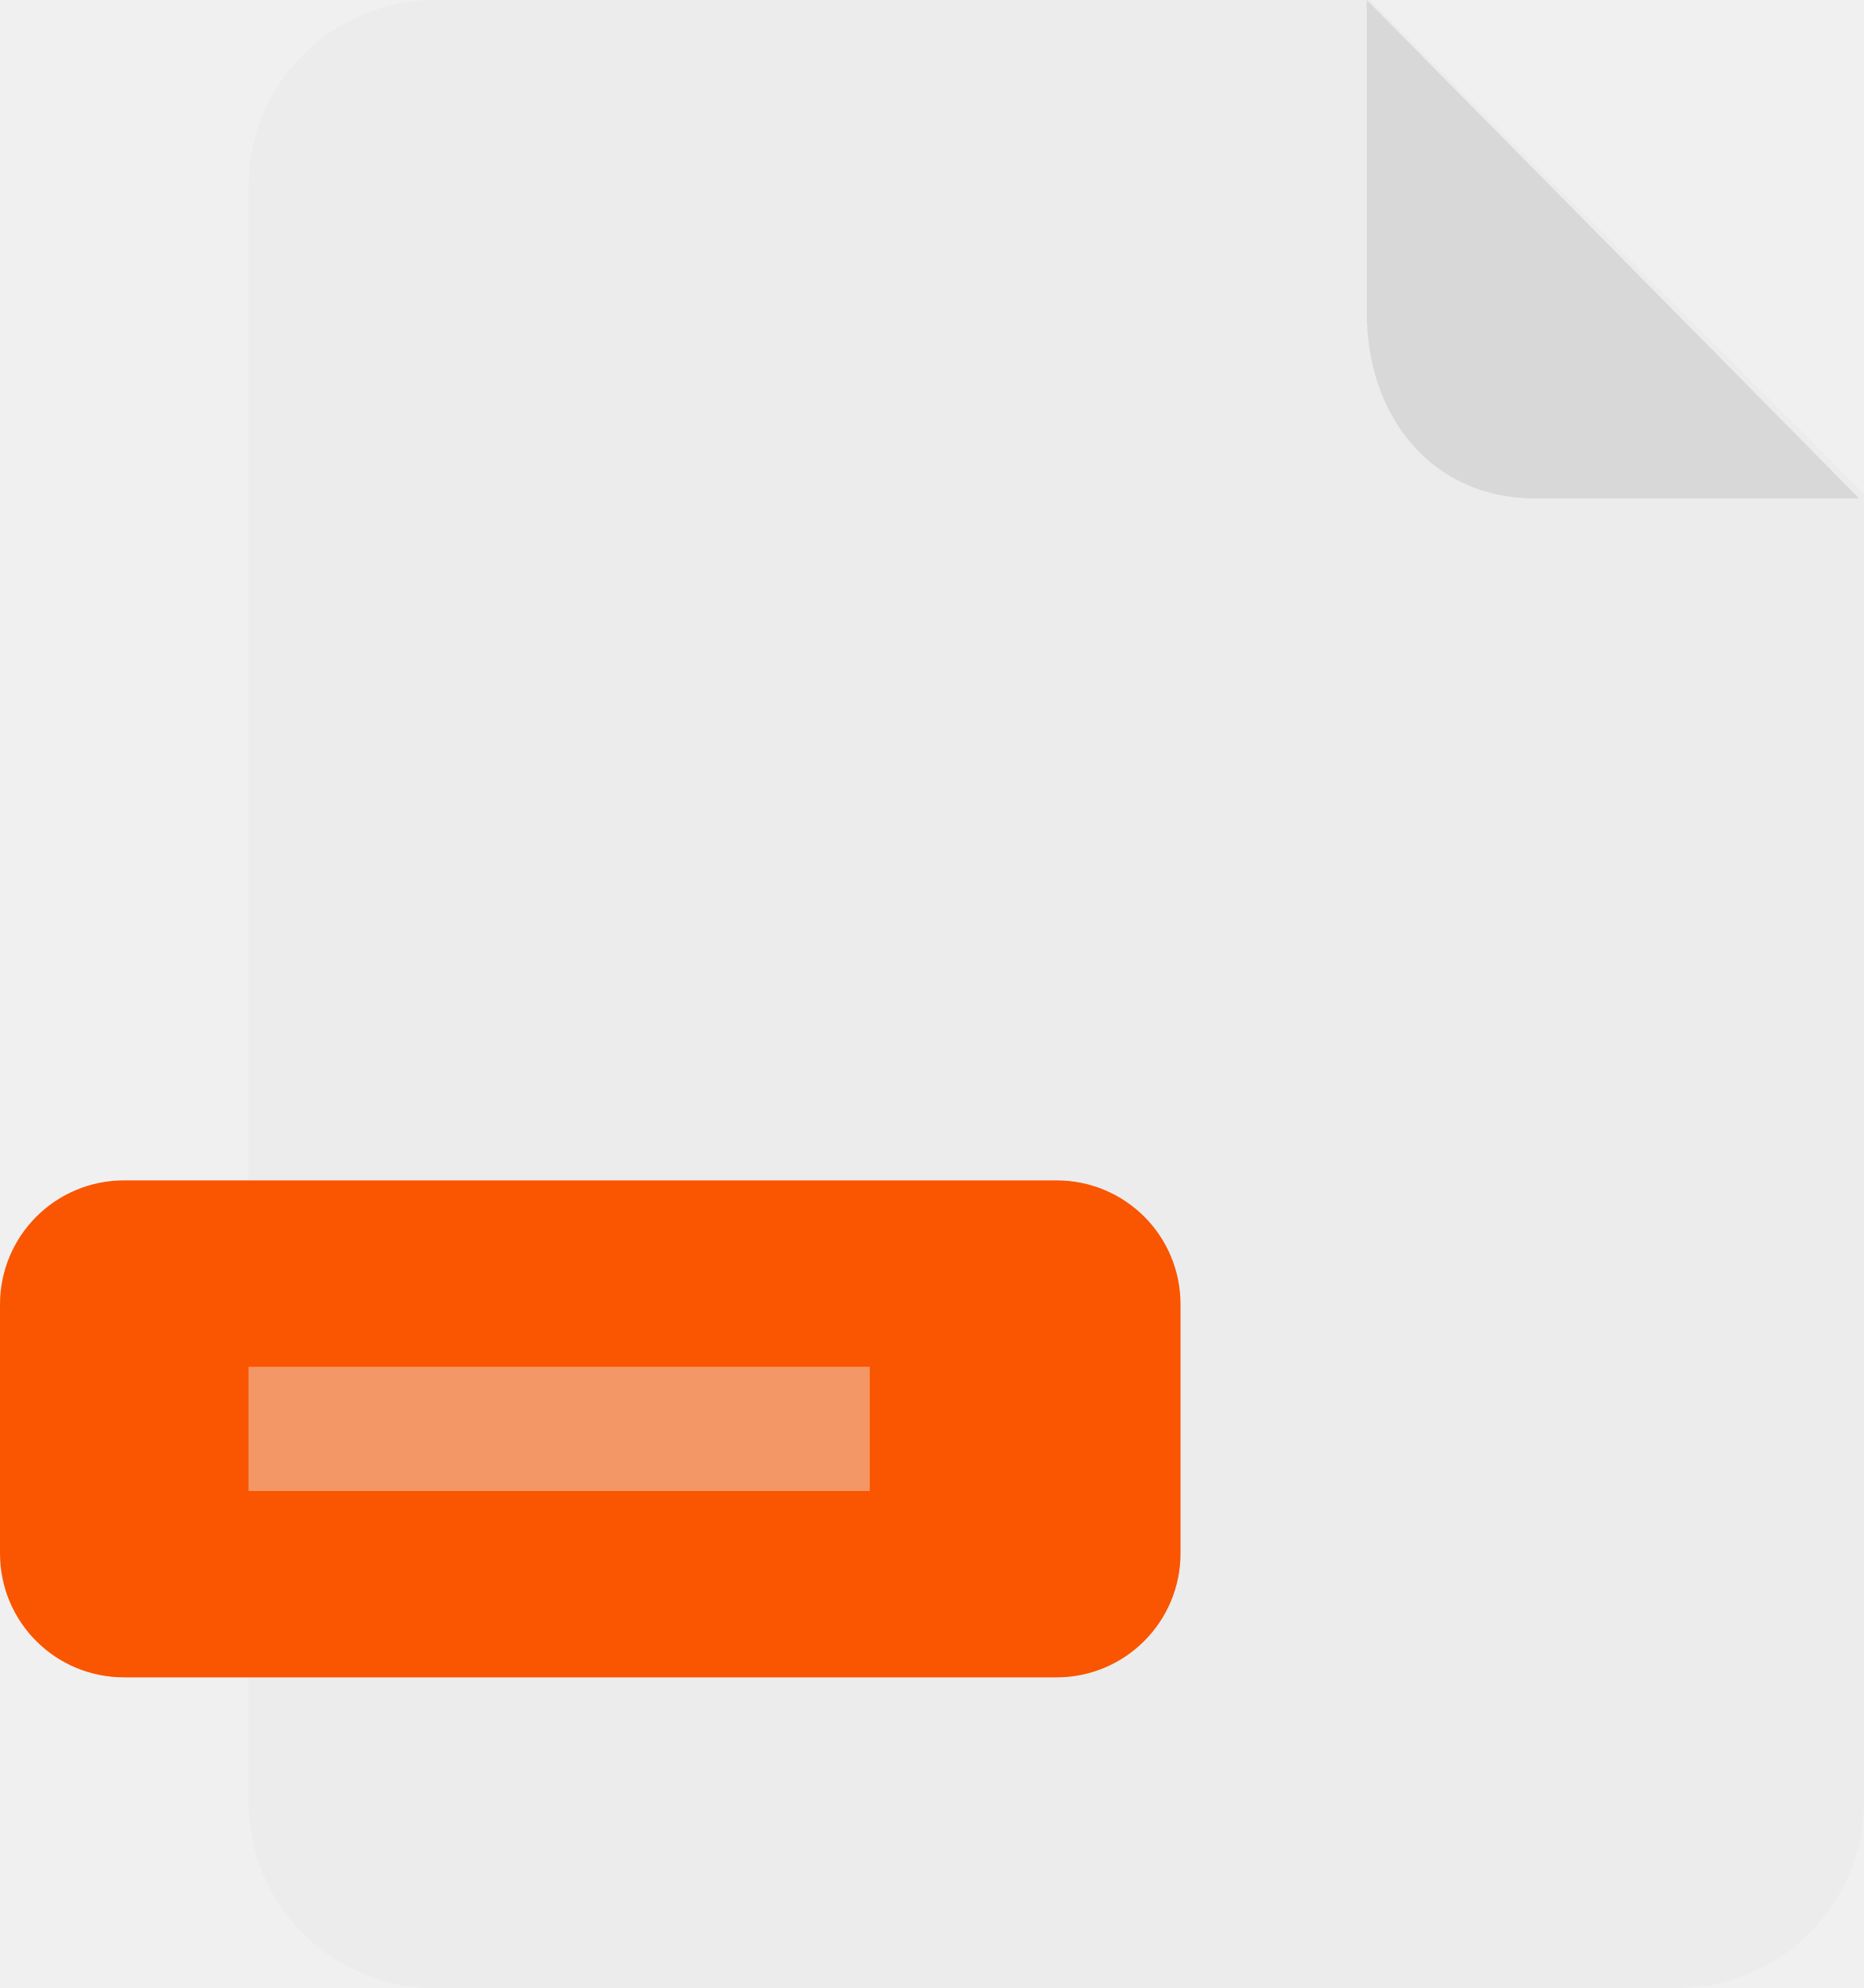
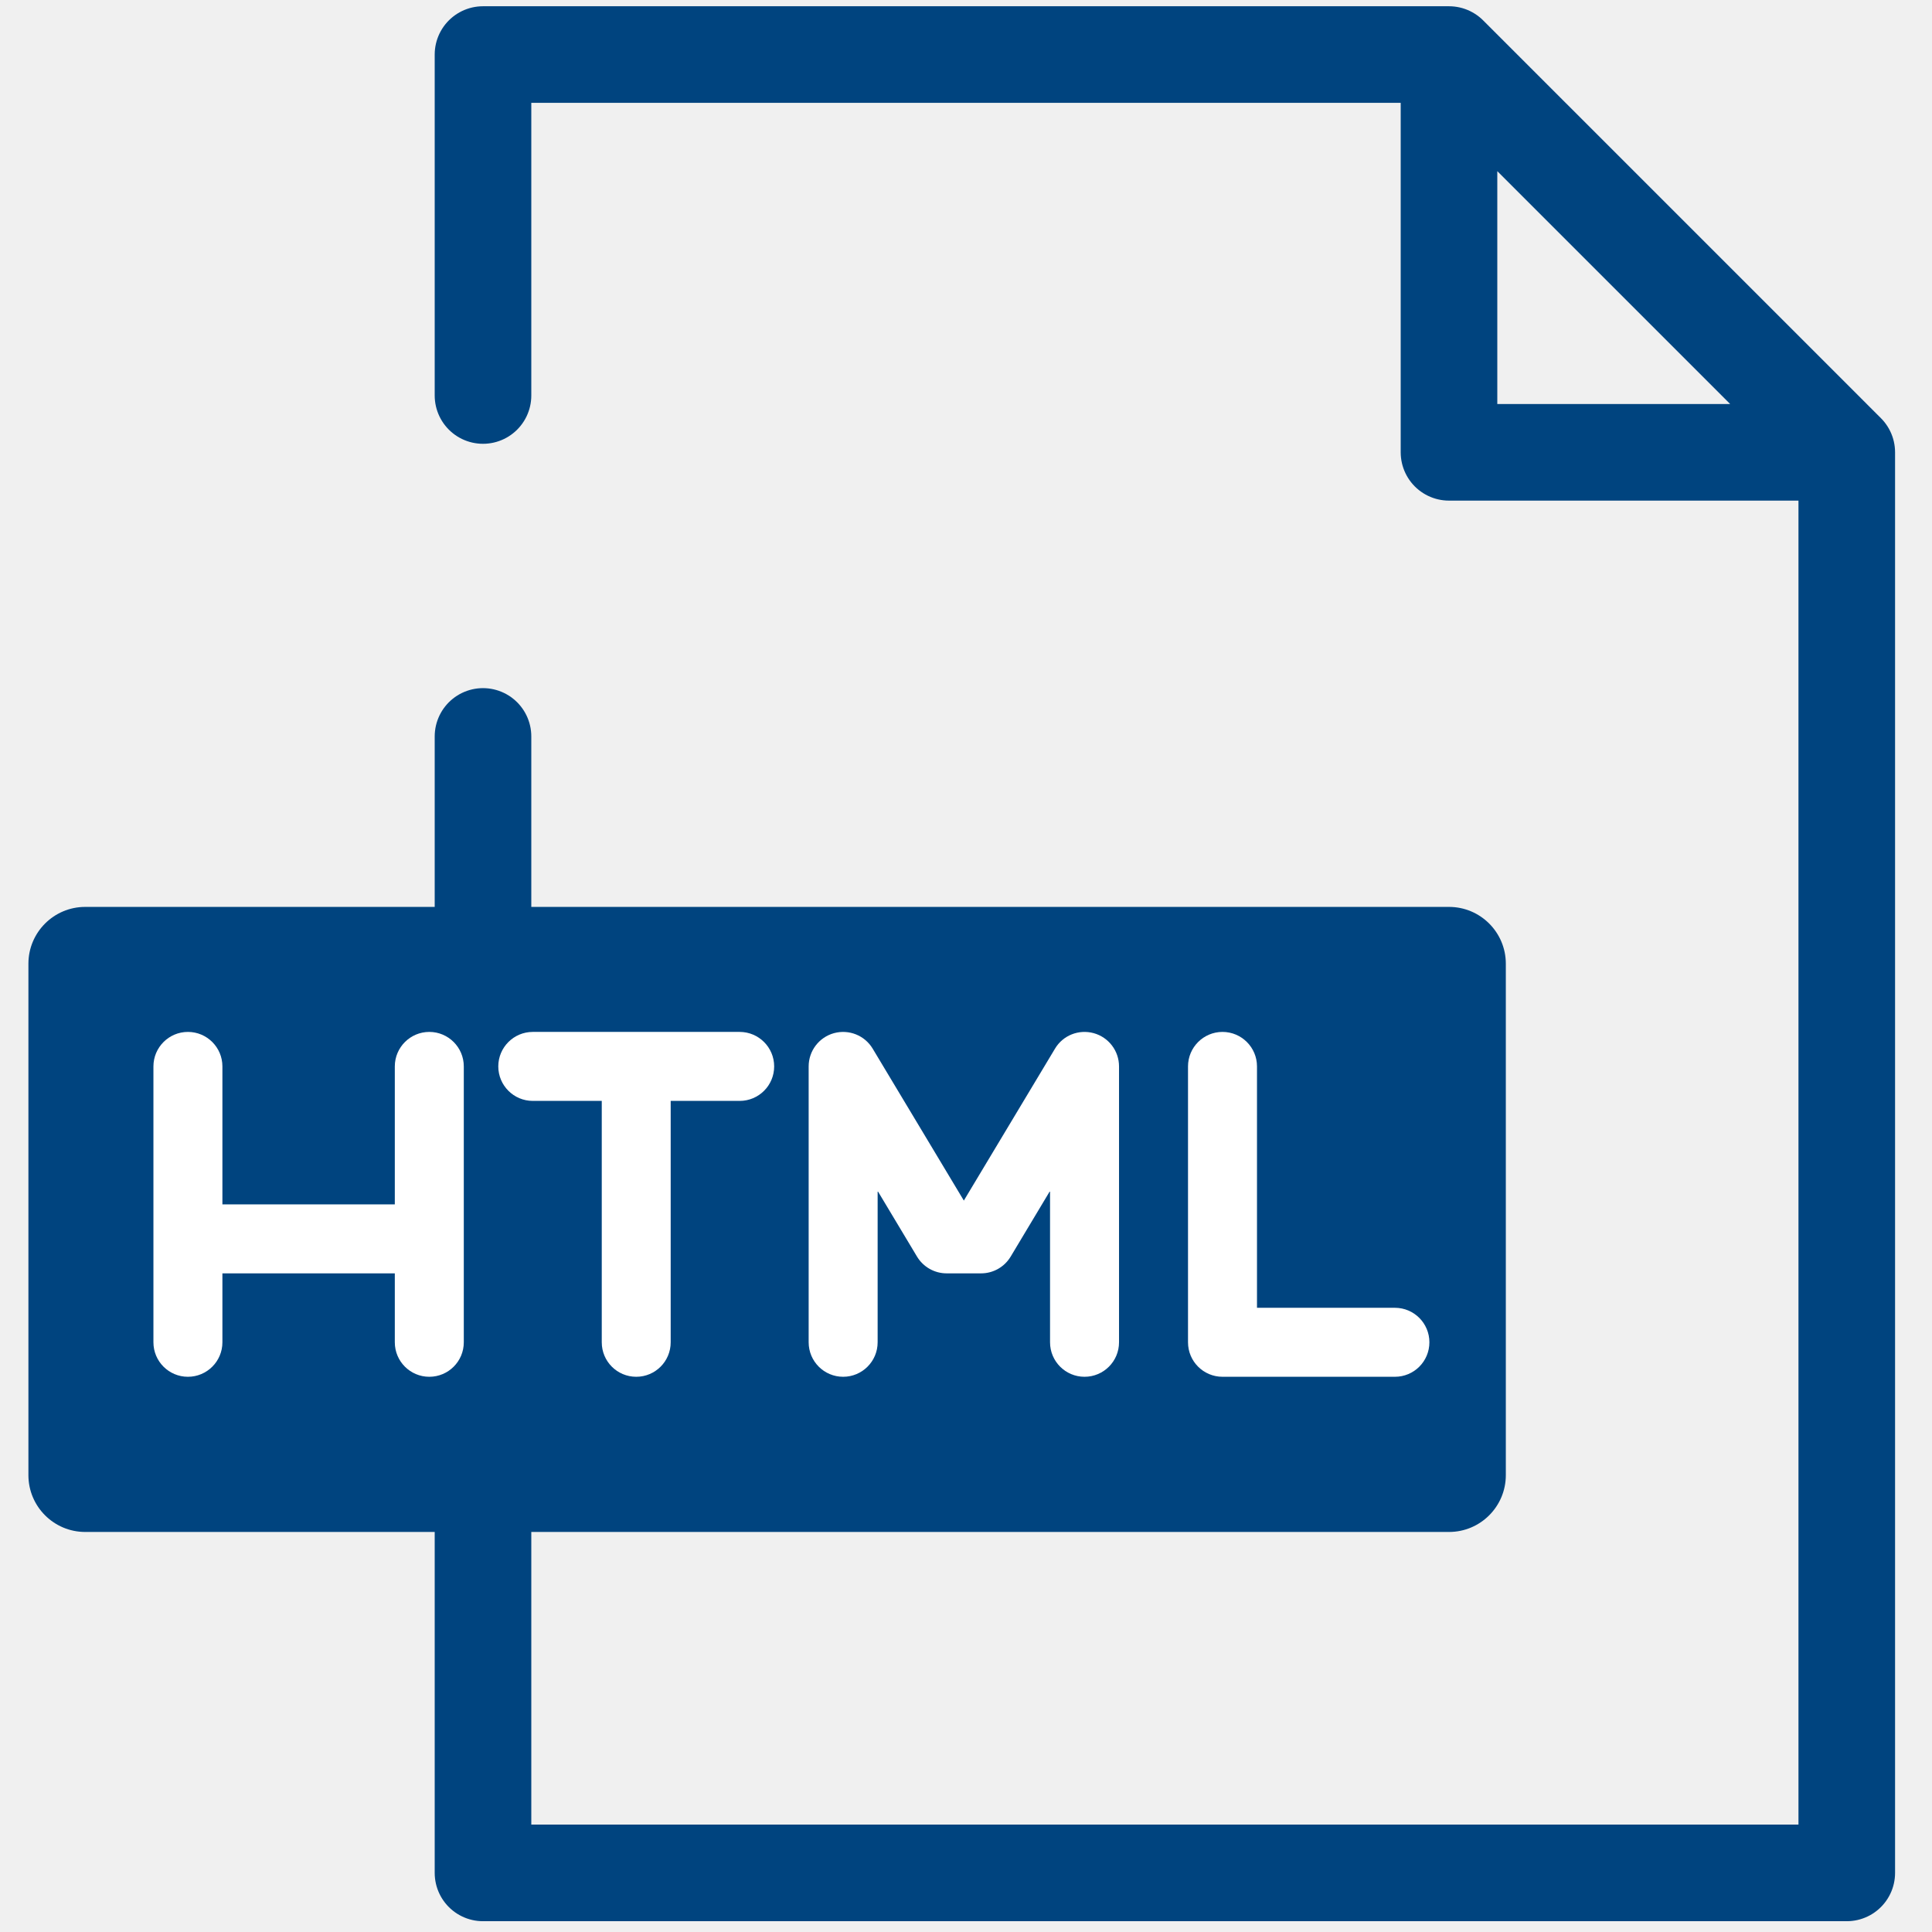
- <svg xmlns="http://www.w3.org/2000/svg" width="30px" height="32px" viewBox="0 0 30 32" version="1.1">
-   <defs />
-   <g id="Page-1" stroke="none" stroke-width="1" fill="none" fill-rule="evenodd">
-     <g id="HTML">
-       <path d="M30,7.941 L30,29.004 C30,30.659 28.65,32 27.004,32 L6.996,32 C5.342,32 4,30.666 4,29.004 L4,2.996 C4,1.341 5.35,0 6.996,0 L22.059,0 L30,7.941 Z" id="Combined-Shape" fill="#ECECEC" />
-       <path d="M27.216,1.33226763e-15 C28.871,1.33226763e-15 29.925,1.31 29.925,2.983 L29.925,8.023 L22,0 L27.216,1.33226763e-15 Z" id="Combined-Shape" fill="#D8D8D8" transform="translate(25.96259, 4.011475) rotate(-180) translate(-25.96259, -4.011475) " />
-       <path d="M0,20.998 C0,19.895 0.891,19 1.998,19 L17.004,19 C18.108,19 19.002,19.887 19.002,20.998 L19.002,25.002 C19.002,26.105 18.111,27 17.004,27 L1.998,27 C0.894,27 0,26.113 0,25.002 L0,20.998 Z" id="Rectangle" fill="#FA5500" />
-       <rect id="Rectangle-11" fill="#F49767" x="4" y="22" width="10" height="2" />
-     </g>
-   </g>
+ <svg xmlns="http://www.w3.org/2000/svg" width="34" height="34" viewBox="0 0 34 34" fill="none">
+   <path d="M32.5 7.96V32.96H8.5V12.96M32.5 7.96L25.5 0.96M32.5 7.96H25.5V0.96M25.5 0.96H8.5V6.96" stroke="#00447F" stroke-width="1.7" stroke-linecap="round" stroke-linejoin="round" />
+   <rect x="0.5" y="15.96" width="26" height="11" rx="1" fill="#00447F" />
+   <path d="M7.555 18.16C7.22 18.16 6.948 18.432 6.948 18.767V21.195H3.914V18.767C3.914 18.432 3.642 18.16 3.307 18.16C2.972 18.16 2.7 18.432 2.7 18.767V23.622C2.7 23.958 2.972 24.229 3.307 24.229C3.642 24.229 3.914 23.958 3.914 23.622V22.409H6.948V23.622C6.948 23.958 7.22 24.229 7.555 24.229C7.89 24.229 8.162 23.958 8.162 23.622V18.767C8.162 18.432 7.89 18.16 7.555 18.16Z" fill="white" />
+   <path d="M19.248 18.182C18.984 18.11 18.706 18.22 18.566 18.455L16.962 21.128L15.358 18.455C15.218 18.221 14.94 18.11 14.676 18.182C14.413 18.255 14.231 18.494 14.231 18.767V23.622C14.231 23.958 14.503 24.229 14.838 24.229C15.173 24.229 15.445 23.958 15.445 23.622V20.958L16.138 22.114C16.248 22.297 16.446 22.409 16.659 22.409H17.266C17.479 22.409 17.676 22.297 17.786 22.114L18.479 20.958V23.622C18.479 23.958 18.751 24.229 19.086 24.229C19.421 24.229 19.693 23.958 19.693 23.622V18.767C19.693 18.494 19.511 18.255 19.248 18.182Z" fill="white" />
+   <path d="M13.017 18.16H9.376C9.041 18.16 8.769 18.432 8.769 18.767C8.769 19.102 9.041 19.374 9.376 19.374H10.59V23.622C10.59 23.958 10.861 24.229 11.197 24.229C11.532 24.229 11.803 23.958 11.803 23.622V19.374H13.017C13.352 19.374 13.624 19.103 13.624 18.767C13.624 18.432 13.352 18.16 13.017 18.16Z" fill="white" />
+   <path d="M24.548 23.015H22.121V18.767C22.121 18.432 21.849 18.16 21.514 18.16C21.179 18.16 20.907 18.432 20.907 18.767V23.622C20.907 23.958 21.179 24.229 21.514 24.229H24.548C24.884 24.229 25.155 23.958 25.155 23.622C25.155 23.287 24.884 23.015 24.548 23.015Z" fill="white" />
</svg>
